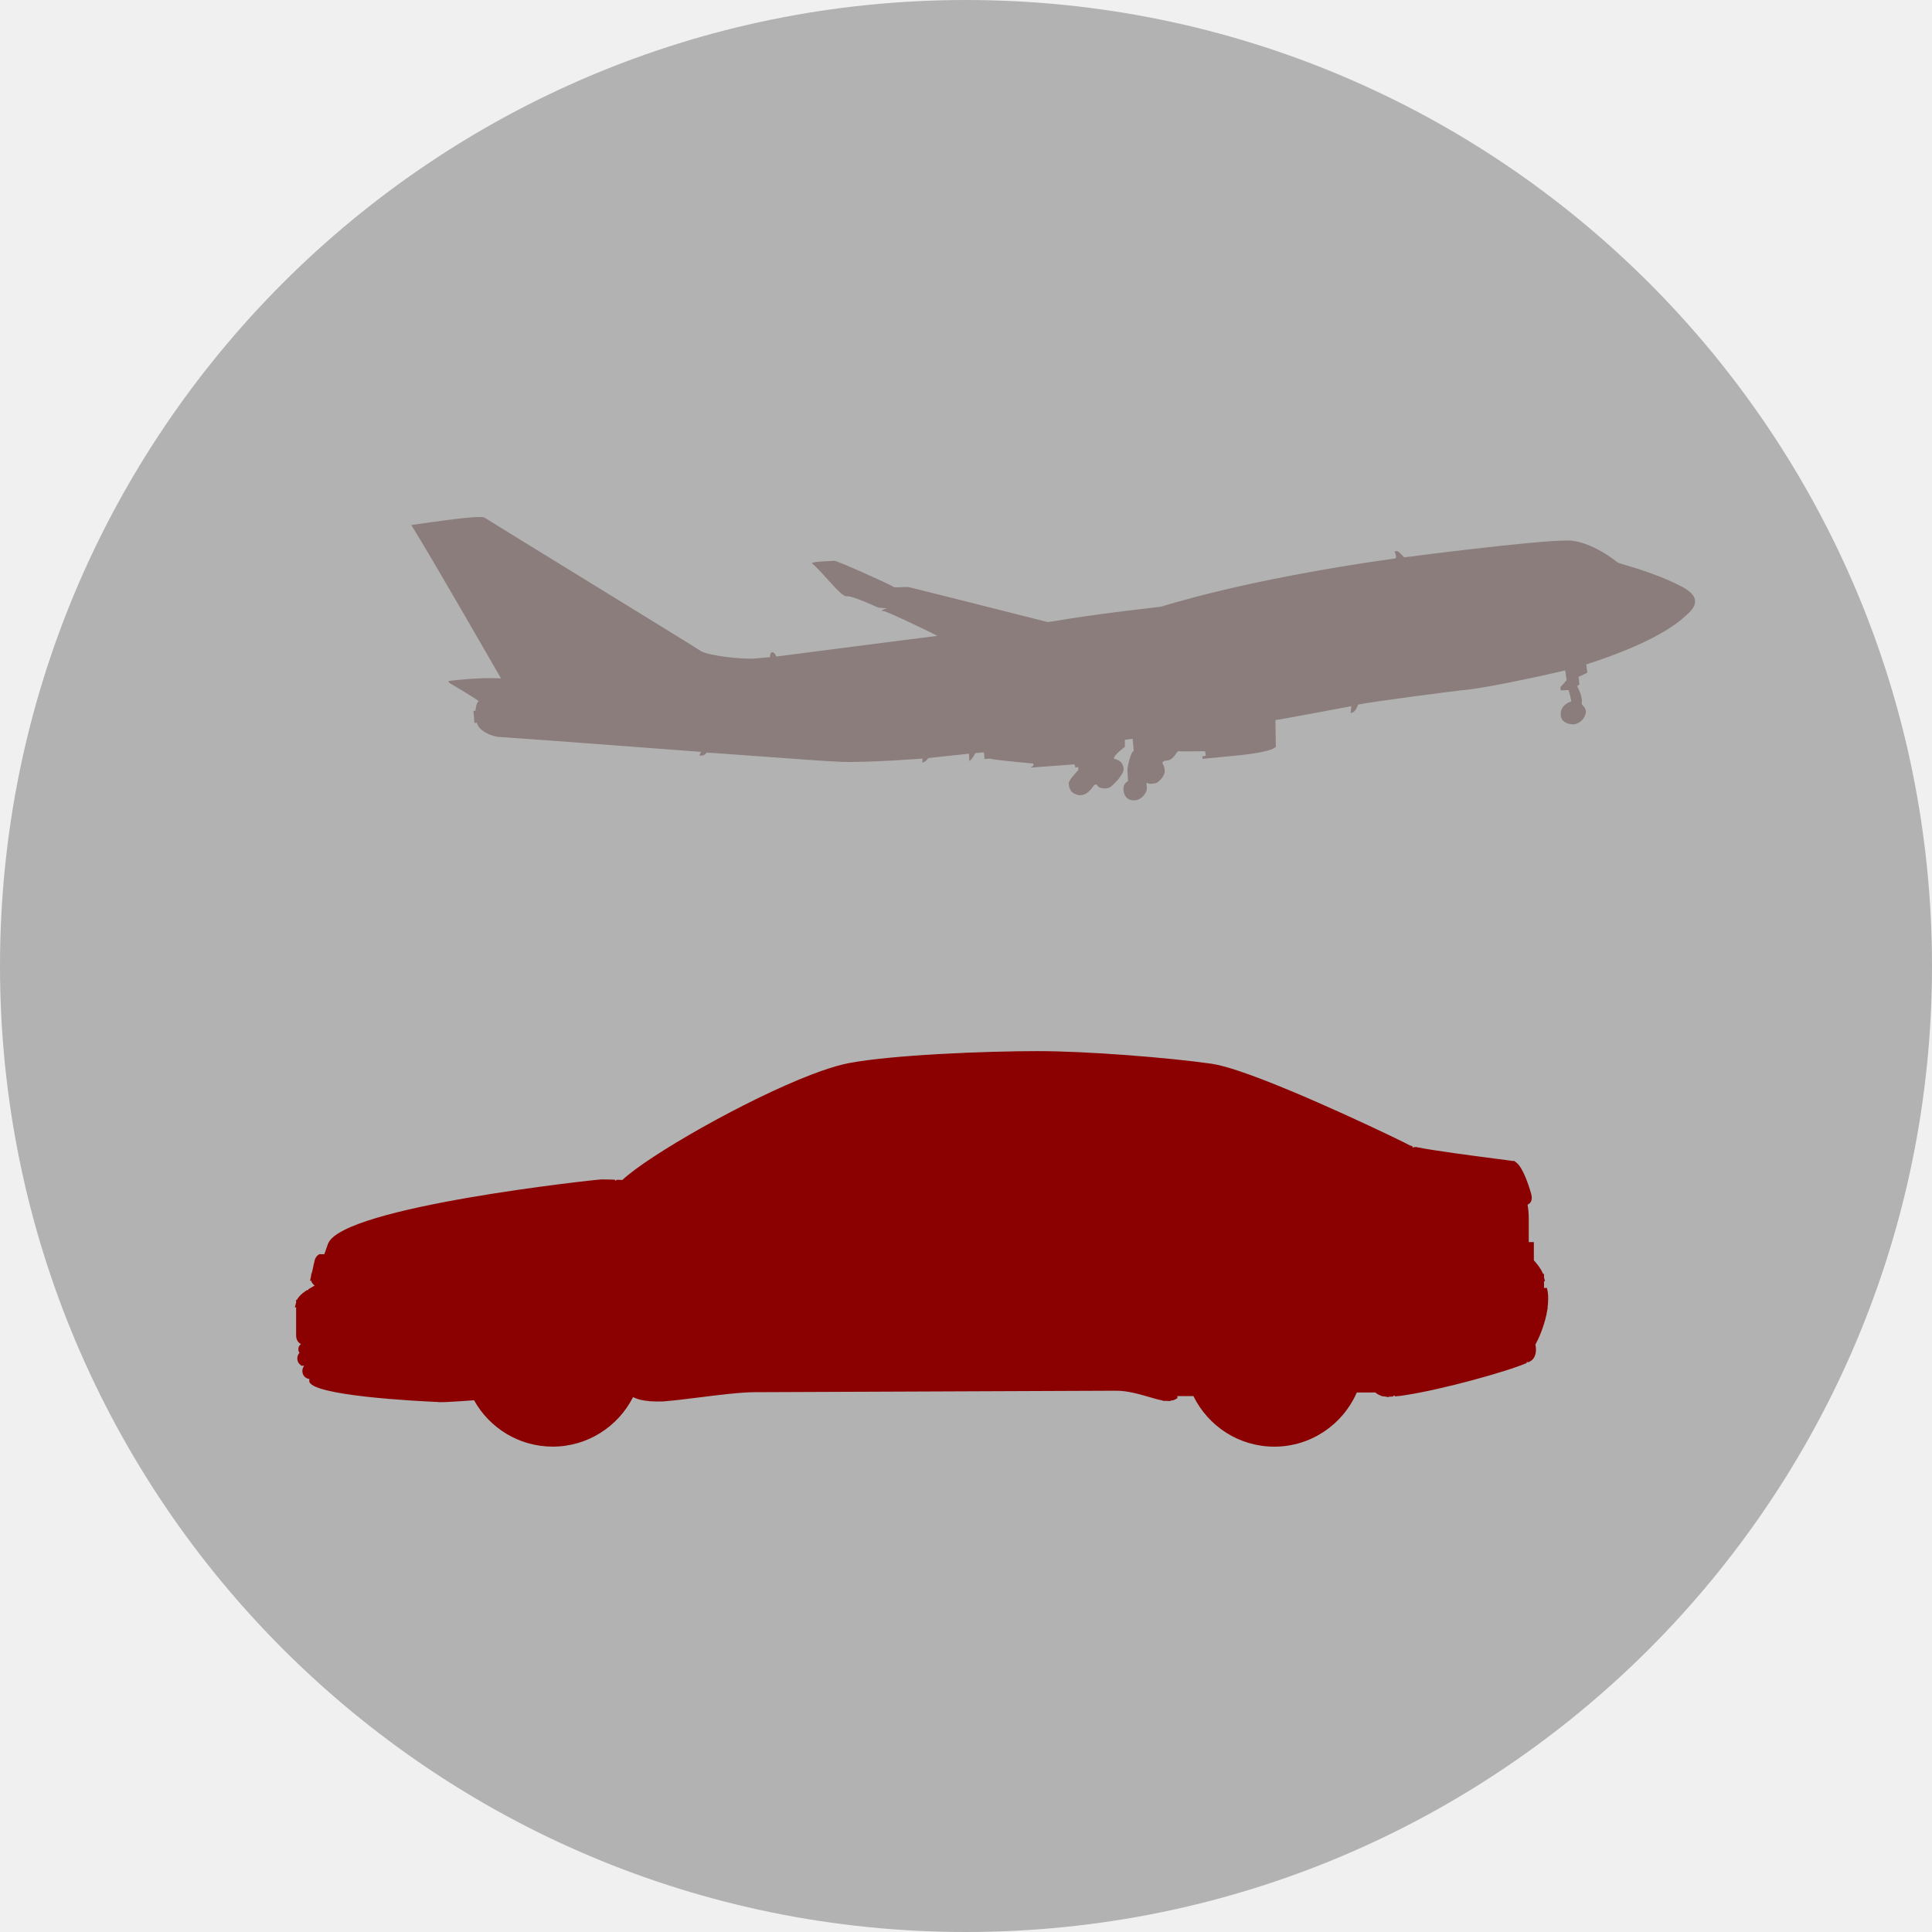
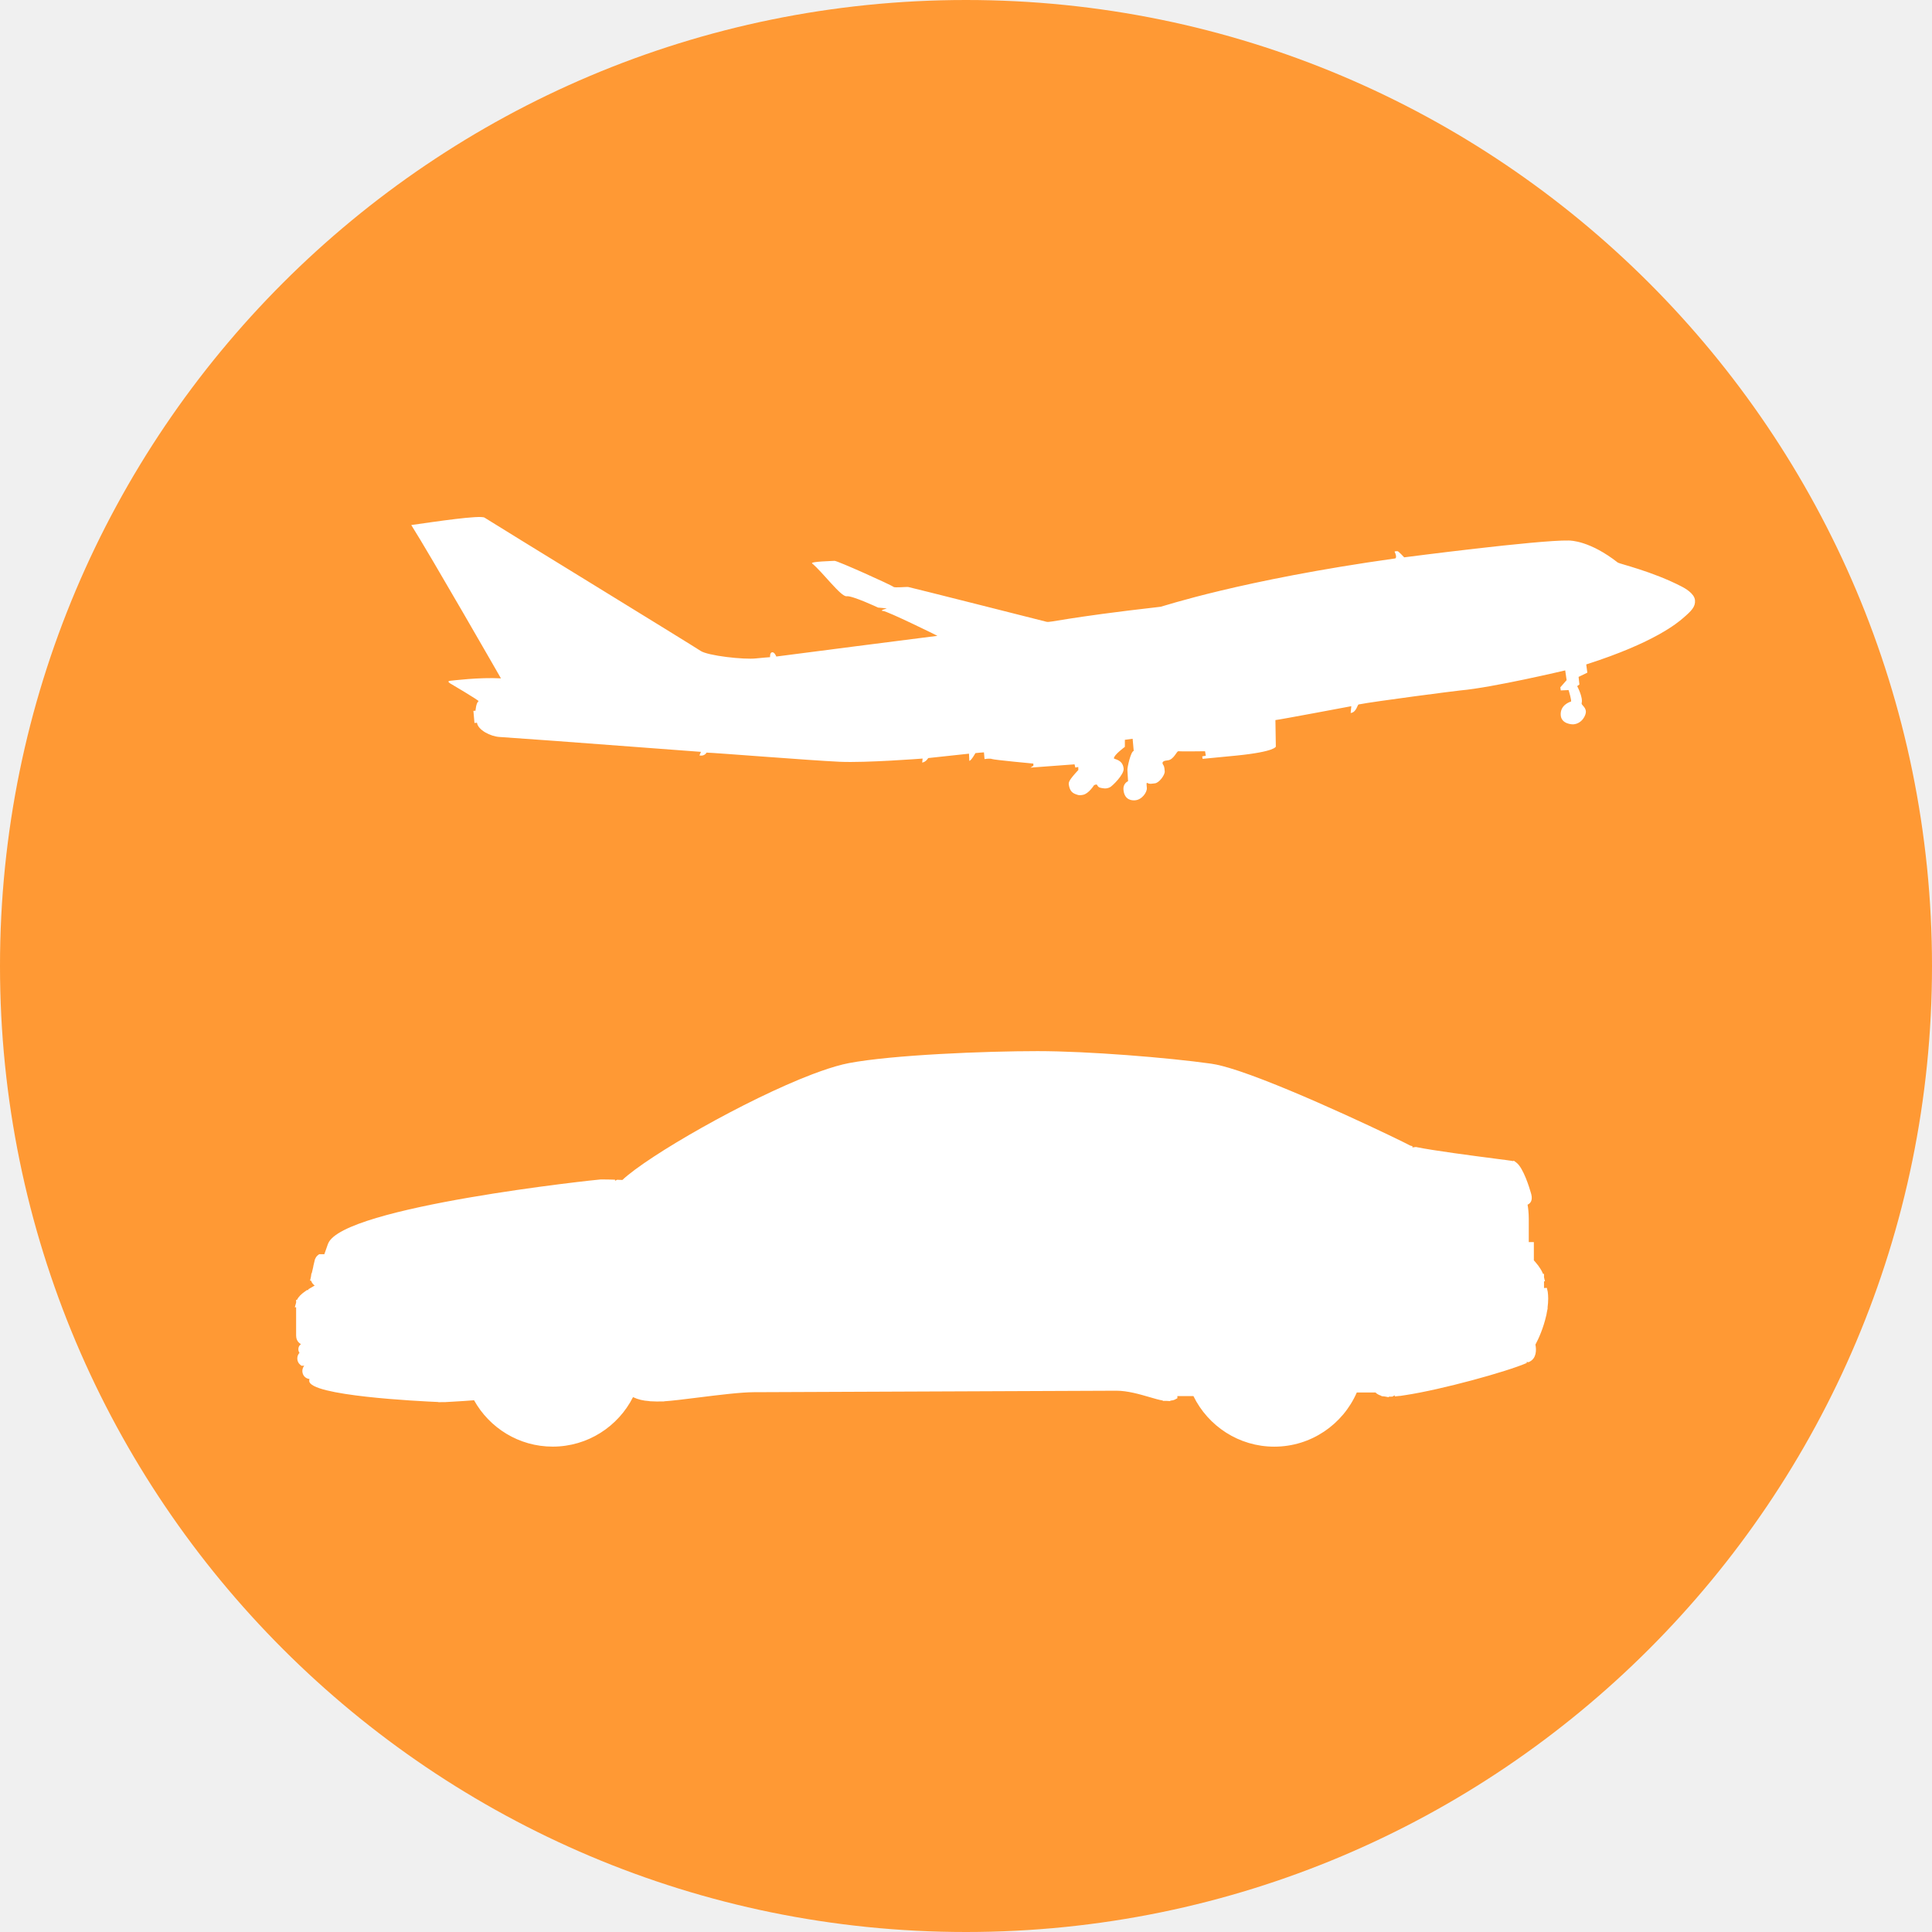
<svg xmlns="http://www.w3.org/2000/svg" version="1.1" id="Ebene_1" x="0px" y="0px" width="100px" height="100px" viewBox="0 0 100 100" enable-background="new 0 0 100 100" xml:space="preserve">
-   <circle fill="#B2B2B2" cx="50" cy="50" r="50" />
-   <path fill="#8B7D7B" d="M87.052,30.364c-1.526-0.792-3.23-1.18-3.314-1.245c-1.449-1.133-2.433-1.14-2.548-1.142  c-1.556-0.034-8.509,0.871-8.509,0.871s-0.298-0.324-0.347-0.319c-0.048,0.004-0.178-0.008-0.143,0.045  c0.038,0.054,0.126,0.316,0.013,0.332c-7.968,1.117-12.042,2.49-12.124,2.499c-5.016,0.571-5.715,0.83-5.906,0.78  c-0.309-0.079-7.053-1.786-7.16-1.801c-0.107-0.016-0.7,0.049-0.765-0.006c-0.123-0.104-2.917-1.361-3.054-1.349  c-0.081,0.008-1.279,0.035-1.16,0.134c0.552,0.455,1.495,1.739,1.784,1.698c0.289-0.042,1.629,0.587,1.629,0.587l0.458,0.042  c0,0-0.428,0.119-0.2,0.132c0.23,0.012,2.829,1.288,2.814,1.289c-0.115,0.007-8.339,1.071-8.339,1.071s-0.084-0.232-0.214-0.221  c-0.129,0.012-0.108,0.254-0.108,0.254s-0.436,0.031-0.727,0.064c-0.611,0.071-2.516-0.136-2.881-0.397  c-0.267-0.191-10.892-6.701-11.168-6.887c-0.219-0.148-2.592,0.211-3.796,0.381c0.963,1.519,4.642,7.936,4.642,7.936  c-1.127-0.063-2.511,0.115-2.624,0.125c-0.218,0.019,0.013,0.146,0.013,0.146s1.507,0.886,1.455,0.913  c-0.132,0.069-0.161,0.49-0.161,0.49l-0.108,0.009l0.054,0.626l0.13-0.013c0.053,0.377,0.697,0.711,1.174,0.738  c0.138,0.007,2.358,0.171,2.888,0.205c0.328,0.022,7.532,0.565,7.532,0.565L36.203,39.1c0.263,0.061,0.368-0.145,0.368-0.145  c0.399,0.005,5.362,0.405,6.889,0.474c1.36,0.062,4.294-0.166,4.294-0.166l-0.022,0.206c0.185-0.017,0.314-0.232,0.314-0.232  l2.109-0.227l0.018,0.374c0.103-0.018,0.314-0.403,0.314-0.403c0.062-0.013,0.442-0.039,0.442-0.039l0.031,0.348  c0,0,0.271-0.049,0.391-0.002c0.116,0.046,2.136,0.235,2.136,0.235v0.113l-0.153,0.096l2.285-0.17l0.039,0.167l0.153-0.03  l0.004,0.155c-0.482,0.521-0.514,0.631-0.493,0.767c0.057,0.353,0.212,0.437,0.394,0.501c0.142,0.054,0.207,0.042,0.335,0.019  c0.294-0.05,0.574-0.496,0.574-0.496s0.135-0.076,0.162-0.015c0.07,0.156,0.188,0.15,0.333,0.173  c0.099,0.018,0.214,0.002,0.327-0.052c0.124-0.06,0.739-0.659,0.712-0.964c-0.042-0.486-0.495-0.479-0.502-0.535  c-0.015-0.169,0.566-0.594,0.566-0.594v-0.365l0.402-0.054l0.056,0.629c-0.155,0.023-0.338,0.876-0.327,0.989  c0.009,0.112,0.034,0.575,0.034,0.575c-0.086,0.04-0.262,0.176-0.238,0.444c0.051,0.564,0.472,0.557,0.594,0.548  c0.363-0.023,0.637-0.423,0.617-0.641c-0.01-0.12-0.038-0.293,0.019-0.26c0.137,0.077,0.246,0.036,0.399,0.022  c0.211-0.019,0.523-0.429,0.507-0.622c-0.006-0.082-0.015-0.245-0.069-0.319c-0.132-0.184,0.046-0.233,0.224-0.249  c0.313-0.028,0.469-0.488,0.551-0.471c0.084,0.018,1.382,0,1.382,0l0.038,0.232l-0.185,0.034l0.019,0.128  c0,0,1.613-0.156,1.759-0.17c2.016-0.203,2.032-0.465,2.032-0.465l-0.022-1.372c0.232-0.021,3.929-0.719,3.929-0.719l-0.034,0.352  c0.29-0.025,0.354-0.431,0.409-0.441c0.823-0.162,5.027-0.704,5.261-0.725c1.68-0.148,5.435-1.039,5.435-1.039l0.073,0.506  l-0.326,0.371l0.023,0.16l0.404-0.018c0,0,0.182,0.585,0.119,0.598c-0.065,0.014-0.57,0.189-0.524,0.713  c0.04,0.444,0.577,0.469,0.66,0.462c0.45-0.041,0.657-0.487,0.641-0.673c-0.022-0.243-0.248-0.323-0.219-0.429  c0.08-0.292-0.231-0.875-0.231-0.875l0.115-0.083l-0.043-0.395l0.453-0.219l-0.057-0.426c3.551-1.134,4.744-2.169,5.004-2.392  c0.445-0.381,0.655-0.594,0.625-0.933C87.699,30.706,87.18,30.432,87.052,30.364z" />
-   <path fill="#8B0000" d="M80.112,66.872l-0.046-0.211l-0.148,0.006V66.32h0.05l-0.05-0.207v-0.176h-0.051c-0.041-0.109-0.108-0.231-0.206-0.369  l-0.066-0.094h-0.003c-0.075-0.098-0.149-0.183-0.2-0.238v-0.944c0,0-0.253-0.001-0.263-0.001v-1.197  c0-0.311-0.032-0.567-0.062-0.739c0.218-0.1,0.271-0.319,0.162-0.644c-0.06-0.21-0.38-1.267-0.742-1.535l-0.133-0.099l-0.044,0.03  l-0.003-0.013c-0.084-0.016-0.435-0.061-0.919-0.123c-1.192-0.155-3.188-0.416-4.063-0.595l-0.038-0.008l-0.182,0.023l0.004-0.064  c-0.101-0.025-0.133-0.04-0.133-0.04c-0.291-0.17-5.75-2.814-8.844-3.851l-0.094-0.03l-0.01,0.006l-0.001-0.01  c-0.559-0.184-1.006-0.299-1.329-0.345c-2.229-0.314-6.375-0.651-8.991-0.651c-2.695,0-7.51,0.192-9.773,0.621  c-0.398,0.076-0.893,0.219-1.47,0.423l0,0.007l-0.007-0.004l-0.309,0.113l0,0.005l-0.005-0.003l-0.095,0.035  c-3.445,1.312-8.51,4.224-9.834,5.472c-0.054-0.002-0.272-0.011-0.272-0.011s-0.085,0.043-0.103,0.051l-0.01-0.055  c-0.22-0.007-0.485-0.013-0.732-0.013c-0.129,0-13.375,1.401-14.115,3.324h-0.002l-0.192,0.546h-0.266l-0.062,0.046  c-0.064,0.049-0.112,0.111-0.147,0.201h-0.007l-0.092,0.383h0.005l-0.083,0.358H16.12l-0.025,0.176l-0.046,0.207h0.055  c0.02,0.068,0.055,0.129,0.105,0.18l0.068,0.068h0.02c-0.024,0.013-0.054,0.03-0.089,0.05c-0.072,0.041-0.162,0.092-0.253,0.148  l0.011,0.039l-0.071-0.002l-0.062,0.042c-0.24,0.161-0.387,0.311-0.458,0.465l-0.048,0.002v0.145l-0.067,0.241l0.067-0.003v1.461  c0,0.131,0.039,0.33,0.25,0.449c-0.083,0.057-0.134,0.15-0.134,0.262c0,0.071,0.021,0.136,0.059,0.188  c-0.073,0.076-0.114,0.18-0.114,0.29c0,0.129,0.055,0.248,0.151,0.325l0.063,0.052h0.146c-0.1,0.118-0.126,0.289-0.066,0.437  c0.058,0.142,0.185,0.233,0.337,0.249c-0.01,0.035-0.013,0.068-0.013,0.097c0,0.771,5.672,1.053,6.68,1.095v0.007l0.383-0.001  v-0.003l0.37-0.021c0.395-0.021,0.772-0.048,1.098-0.073c0.795,1.431,2.322,2.4,4.071,2.4c1.814,0,3.39-1.044,4.157-2.562  c0.262,0.123,0.512,0.184,0.857,0.207v0.006l0.371,0.013v0.002l0.176-0.005h0.207v-0.007c0.396-0.024,1.032-0.104,1.754-0.194  c1.042-0.13,2.224-0.277,2.889-0.277l18.767-0.077c0.575,0,1.2,0.183,1.702,0.328c0.269,0.079,0.507,0.149,0.701,0.18v0.02  l0.177-0.002l0.206,0.012V72.5c0.109-0.01,0.187-0.029,0.248-0.063l0.121-0.064v-0.111h0.831c0.757,1.548,2.348,2.617,4.185,2.617  c1.908,0,3.552-1.155,4.27-2.803h0.968c0.075,0.075,0.177,0.132,0.302,0.168v0.019l0.166,0.017l0.216,0.039v-0.026l0.195-0.005  c0,0,0.089-0.055,0.108-0.067l0.017,0.057c0.08-0.007,0.165-0.016,0.256-0.027l-0.002,0.004l0.303-0.046  c1.868-0.284,5.222-1.206,6.269-1.661l-0.009-0.053c0.013,0.001,0.105,0.011,0.105,0.011l0.062-0.032  c0.34-0.176,0.349-0.597,0.29-0.878c0.155-0.28,0.414-0.852,0.561-1.511h0.003l0.028-0.162l0.045-0.221H80.1  c0.021-0.168,0.034-0.332,0.034-0.488C80.134,67.095,80.126,66.982,80.112,66.872z" />
+   <circle fill="#FF9934" cx="50" cy="50" r="50" />
+   <path fill="#FFFFFF" d="M87.052,30.364c-1.526-0.792-3.23-1.18-3.314-1.245c-1.449-1.133-2.433-1.14-2.548-1.142  c-1.556-0.034-8.509,0.871-8.509,0.871s-0.298-0.324-0.347-0.319c-0.048,0.004-0.178-0.008-0.143,0.045  c0.038,0.054,0.126,0.316,0.013,0.332c-7.968,1.117-12.042,2.49-12.124,2.499c-5.016,0.571-5.715,0.83-5.906,0.78  c-0.309-0.079-7.053-1.786-7.16-1.801c-0.107-0.016-0.7,0.049-0.765-0.006c-0.123-0.104-2.917-1.361-3.054-1.349  c-0.081,0.008-1.279,0.035-1.16,0.134c0.552,0.455,1.495,1.739,1.784,1.698c0.289-0.042,1.629,0.587,1.629,0.587l0.458,0.042  c0,0-0.428,0.119-0.2,0.132c0.23,0.012,2.829,1.288,2.814,1.289c-0.115,0.007-8.339,1.071-8.339,1.071s-0.084-0.232-0.214-0.221  c-0.129,0.012-0.108,0.254-0.108,0.254s-0.436,0.031-0.727,0.064c-0.611,0.071-2.516-0.136-2.881-0.397  c-0.267-0.191-10.892-6.701-11.168-6.887c-0.219-0.148-2.592,0.211-3.796,0.381c0.963,1.519,4.642,7.936,4.642,7.936  c-1.127-0.063-2.511,0.115-2.624,0.125c-0.218,0.019,0.013,0.146,0.013,0.146s1.507,0.886,1.455,0.913  c-0.132,0.069-0.161,0.49-0.161,0.49l-0.108,0.009l0.054,0.626l0.13-0.013c0.053,0.377,0.697,0.711,1.174,0.738  c0.138,0.007,2.358,0.171,2.888,0.205c0.328,0.022,7.532,0.565,7.532,0.565L36.203,39.1c0.263,0.061,0.368-0.145,0.368-0.145  c0.399,0.005,5.362,0.405,6.889,0.474c1.36,0.062,4.294-0.166,4.294-0.166l-0.022,0.206c0.185-0.017,0.314-0.232,0.314-0.232  l2.109-0.227l0.018,0.374c0.103-0.018,0.314-0.403,0.314-0.403c0.062-0.013,0.442-0.039,0.442-0.039l0.031,0.348  c0,0,0.271-0.049,0.391-0.002c0.116,0.046,2.136,0.235,2.136,0.235v0.113l-0.153,0.096l2.285-0.17l0.039,0.167l0.153-0.03  l0.004,0.155c-0.482,0.521-0.514,0.631-0.493,0.767c0.057,0.353,0.212,0.437,0.394,0.501c0.142,0.054,0.207,0.042,0.335,0.019  c0.294-0.05,0.574-0.496,0.574-0.496s0.135-0.076,0.162-0.015c0.07,0.156,0.188,0.15,0.333,0.173  c0.099,0.018,0.214,0.002,0.327-0.052c0.124-0.06,0.739-0.659,0.712-0.964c-0.042-0.486-0.495-0.479-0.502-0.535  c-0.015-0.169,0.566-0.594,0.566-0.594v-0.365l0.402-0.054l0.056,0.629c-0.155,0.023-0.338,0.876-0.327,0.989  c0.009,0.112,0.034,0.575,0.034,0.575c-0.086,0.04-0.262,0.176-0.238,0.444c0.051,0.564,0.472,0.557,0.594,0.548  c0.363-0.023,0.637-0.423,0.617-0.641c-0.01-0.12-0.038-0.293,0.019-0.26c0.137,0.077,0.246,0.036,0.399,0.022  c0.211-0.019,0.523-0.429,0.507-0.622c-0.006-0.082-0.015-0.245-0.069-0.319c-0.132-0.184,0.046-0.233,0.224-0.249  c0.313-0.028,0.469-0.488,0.551-0.471c0.084,0.018,1.382,0,1.382,0l0.038,0.232l-0.185,0.034l0.019,0.128  c0,0,1.613-0.156,1.759-0.17c2.016-0.203,2.032-0.465,2.032-0.465l-0.022-1.372c0.232-0.021,3.929-0.719,3.929-0.719l-0.034,0.352  c0.29-0.025,0.354-0.431,0.409-0.441c0.823-0.162,5.027-0.704,5.261-0.725c1.68-0.148,5.435-1.039,5.435-1.039l0.073,0.506  l-0.326,0.371l0.023,0.16l0.404-0.018c0,0,0.182,0.585,0.119,0.598c-0.065,0.014-0.57,0.189-0.524,0.713  c0.04,0.444,0.577,0.469,0.66,0.462c0.45-0.041,0.657-0.487,0.641-0.673c-0.022-0.243-0.248-0.323-0.219-0.429  c0.08-0.292-0.231-0.875-0.231-0.875l0.115-0.083l-0.043-0.395l0.453-0.219l-0.057-0.426c3.551-1.134,4.744-2.169,5.004-2.392  c0.445-0.381,0.655-0.594,0.625-0.933C87.699,30.706,87.18,30.432,87.052,30.364z" />
+   <path fill="#FFFFFF" d="M80.112,66.872l-0.046-0.211l-0.148,0.006V66.32h0.05l-0.05-0.207v-0.176h-0.051c-0.041-0.109-0.108-0.231-0.206-0.369  l-0.066-0.094h-0.003c-0.075-0.098-0.149-0.183-0.2-0.238v-0.944c0,0-0.253-0.001-0.263-0.001v-1.197  c0-0.311-0.032-0.567-0.062-0.739c0.218-0.1,0.271-0.319,0.162-0.644c-0.06-0.21-0.38-1.267-0.742-1.535l-0.133-0.099l-0.044,0.03  l-0.003-0.013c-0.084-0.016-0.435-0.061-0.919-0.123c-1.192-0.155-3.188-0.416-4.063-0.595l-0.038-0.008l-0.182,0.023l0.004-0.064  c-0.101-0.025-0.133-0.04-0.133-0.04c-0.291-0.17-5.75-2.814-8.844-3.851l-0.094-0.03l-0.01,0.006l-0.001-0.01  c-0.559-0.184-1.006-0.299-1.329-0.345c-2.229-0.314-6.375-0.651-8.991-0.651c-2.695,0-7.51,0.192-9.773,0.621  c-0.398,0.076-0.893,0.219-1.47,0.423l0,0.007l-0.007-0.004l-0.309,0.113l0,0.005l-0.005-0.003l-0.095,0.035  c-3.445,1.312-8.51,4.224-9.834,5.472c-0.054-0.002-0.272-0.011-0.272-0.011s-0.085,0.043-0.103,0.051l-0.01-0.055  c-0.22-0.007-0.485-0.013-0.732-0.013c-0.129,0-13.375,1.401-14.115,3.324h-0.002l-0.192,0.546h-0.266l-0.062,0.046  c-0.064,0.049-0.112,0.111-0.147,0.201h-0.007l-0.092,0.383h0.005l-0.083,0.358H16.12l-0.025,0.176l-0.046,0.207h0.055  c0.02,0.068,0.055,0.129,0.105,0.18l0.068,0.068h0.02c-0.024,0.013-0.054,0.03-0.089,0.05c-0.072,0.041-0.162,0.092-0.253,0.148  l0.011,0.039l-0.071-0.002l-0.062,0.042c-0.24,0.161-0.387,0.311-0.458,0.465l-0.048,0.002v0.145l-0.067,0.241l0.067-0.003v1.461  c0,0.131,0.039,0.33,0.25,0.449c-0.083,0.057-0.134,0.15-0.134,0.262c0,0.071,0.021,0.136,0.059,0.188  c-0.073,0.076-0.114,0.18-0.114,0.29c0,0.129,0.055,0.248,0.151,0.325l0.063,0.052h0.146c-0.1,0.118-0.126,0.289-0.066,0.437  c0.058,0.142,0.185,0.233,0.337,0.249c-0.01,0.035-0.013,0.068-0.013,0.097c0,0.771,5.672,1.053,6.68,1.095v0.007l0.383-0.001  v-0.003l0.37-0.021c0.395-0.021,0.772-0.048,1.098-0.073c0.795,1.431,2.322,2.4,4.071,2.4c1.814,0,3.39-1.044,4.157-2.562  c0.262,0.123,0.512,0.184,0.857,0.207v0.006l0.371,0.013v0.002l0.176-0.005h0.207v-0.007c0.396-0.024,1.032-0.104,1.754-0.194  c1.042-0.13,2.224-0.277,2.889-0.277l18.767-0.077c0.575,0,1.2,0.183,1.702,0.328c0.269,0.079,0.507,0.149,0.701,0.18v0.02  l0.177-0.002l0.206,0.012V72.5c0.109-0.01,0.187-0.029,0.248-0.063l0.121-0.064v-0.111h0.831c0.757,1.548,2.348,2.617,4.185,2.617  c1.908,0,3.552-1.155,4.27-2.803h0.968c0.075,0.075,0.177,0.132,0.302,0.168v0.019l0.166,0.017l0.216,0.039v-0.026l0.195-0.005  c0,0,0.089-0.055,0.108-0.067l0.017,0.057c0.08-0.007,0.165-0.016,0.256-0.027l-0.002,0.004l0.303-0.046  c1.868-0.284,5.222-1.206,6.269-1.661l-0.009-0.053c0.013,0.001,0.105,0.011,0.105,0.011l0.062-0.032  c0.34-0.176,0.349-0.597,0.29-0.878c0.155-0.28,0.414-0.852,0.561-1.511h0.003l0.028-0.162l0.045-0.221H80.1  c0.021-0.168,0.034-0.332,0.034-0.488C80.134,67.095,80.126,66.982,80.112,66.872z" />
</svg>
